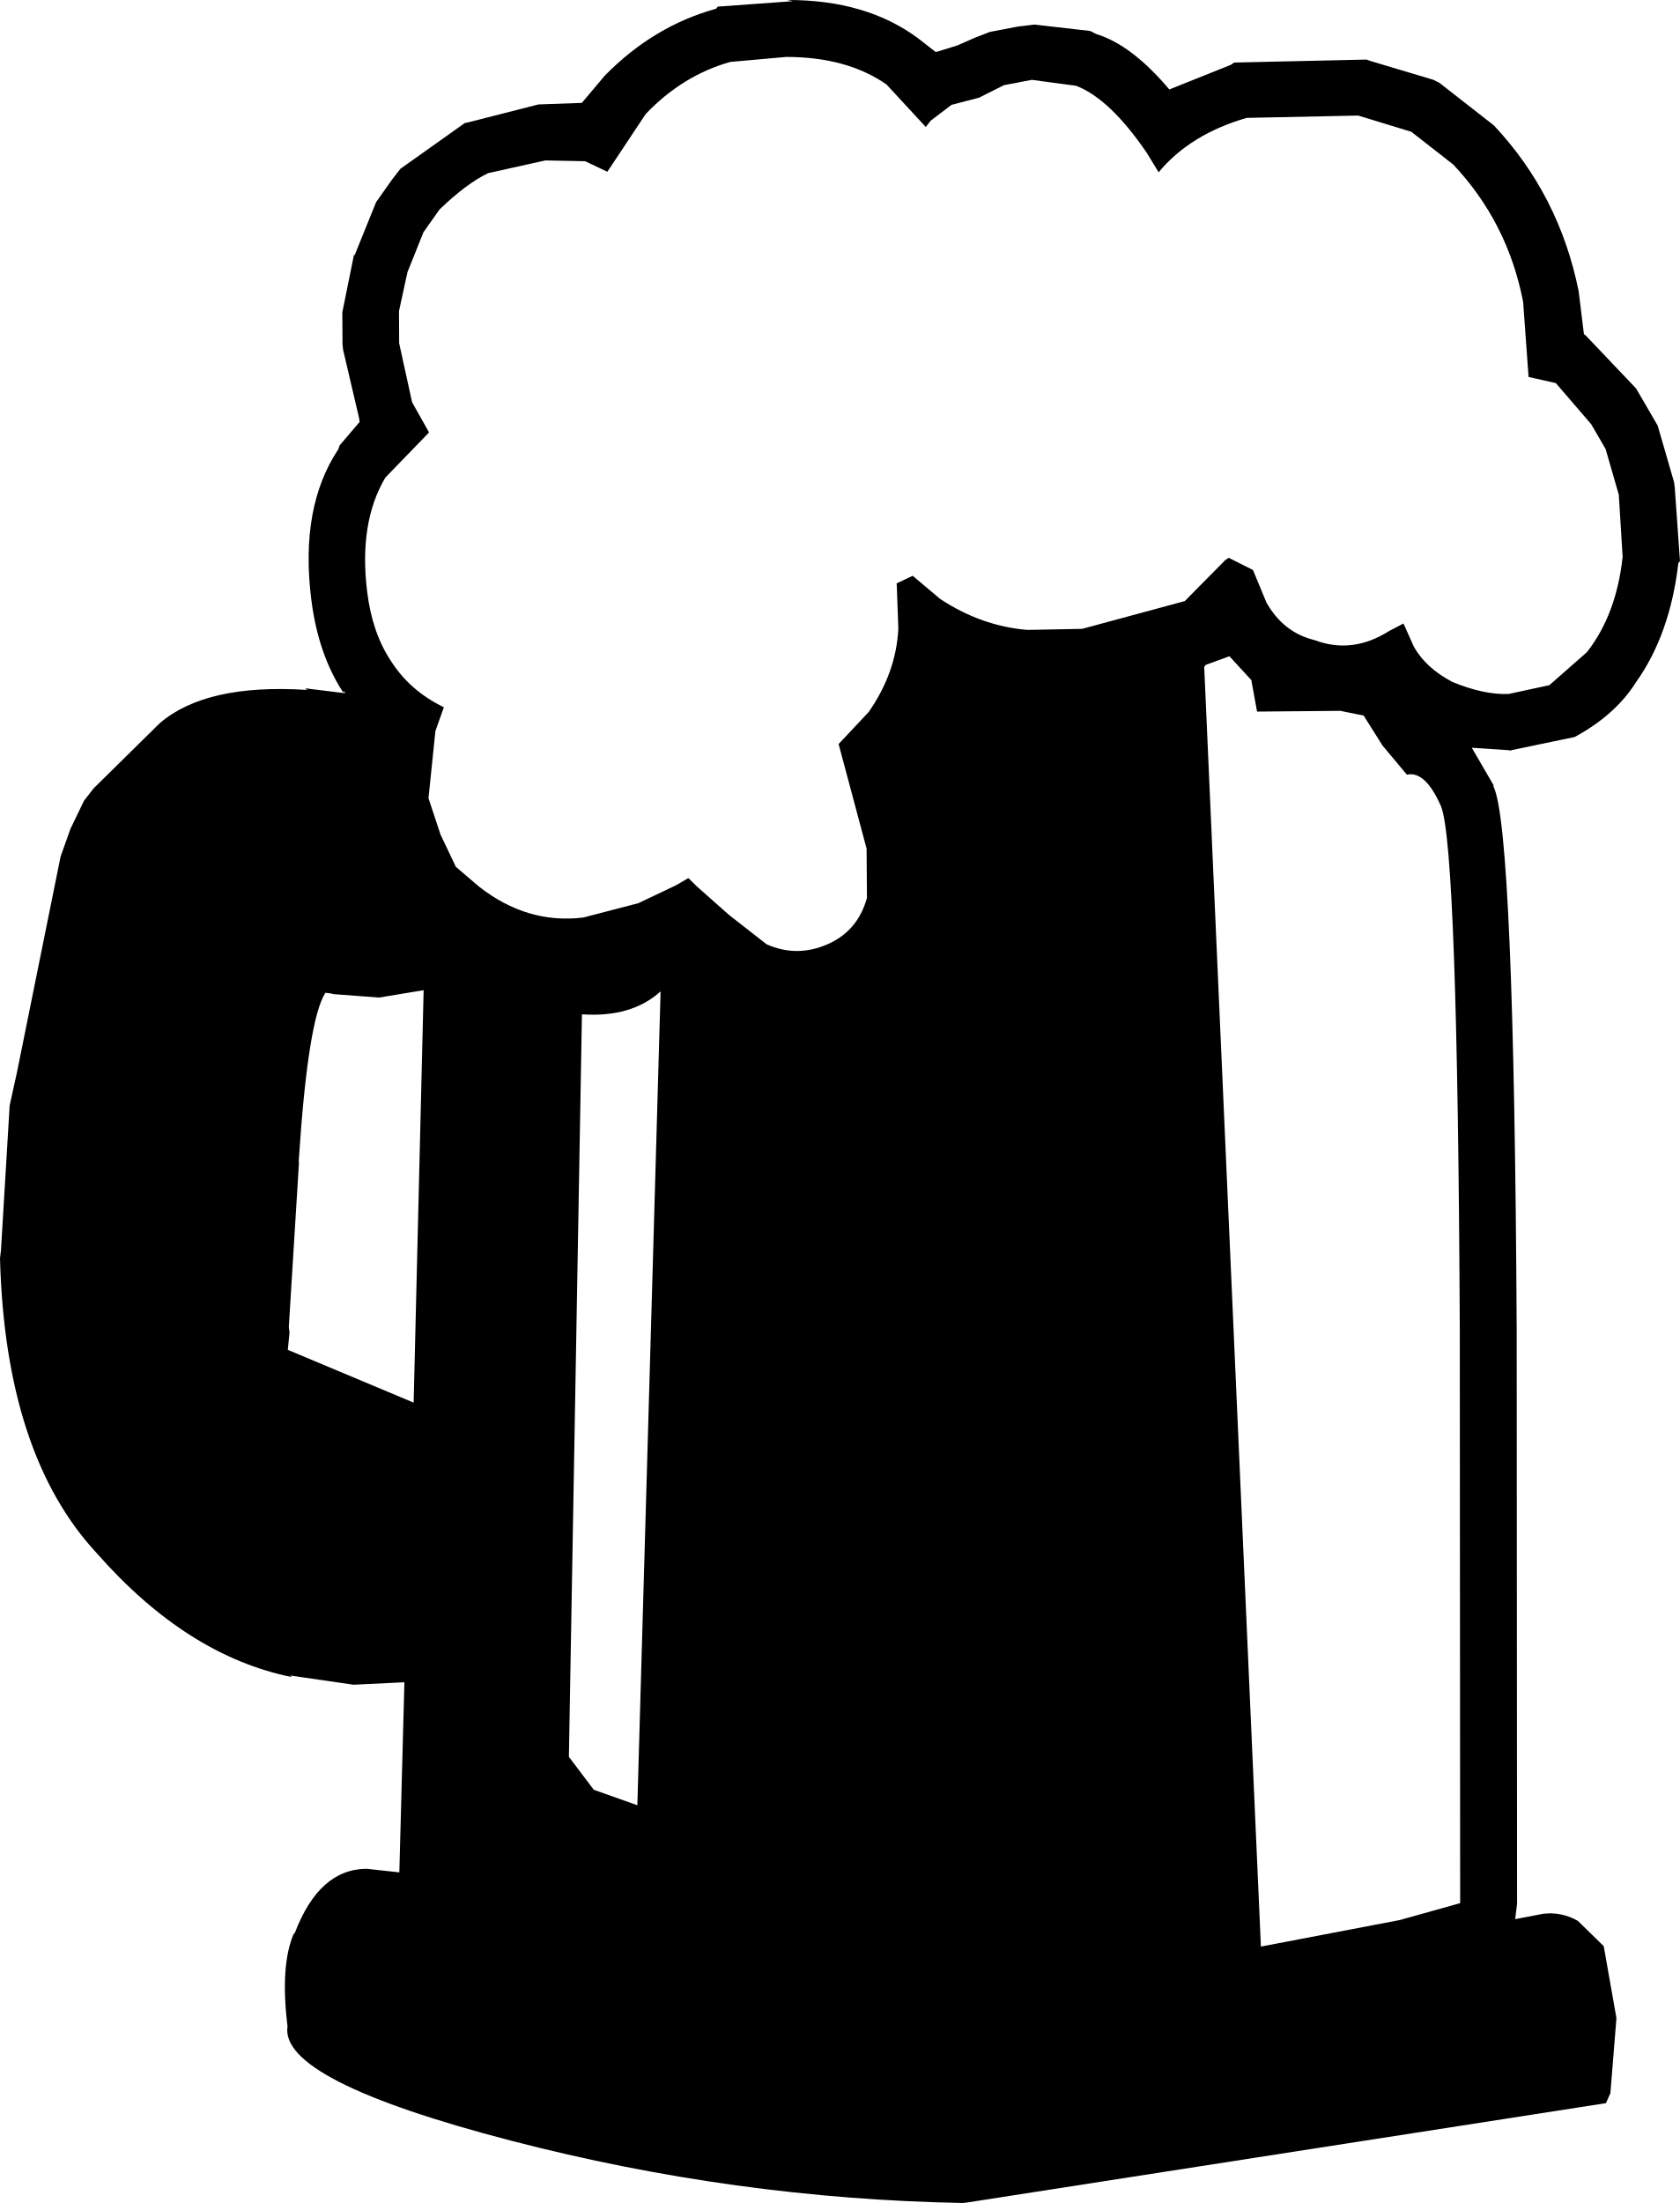
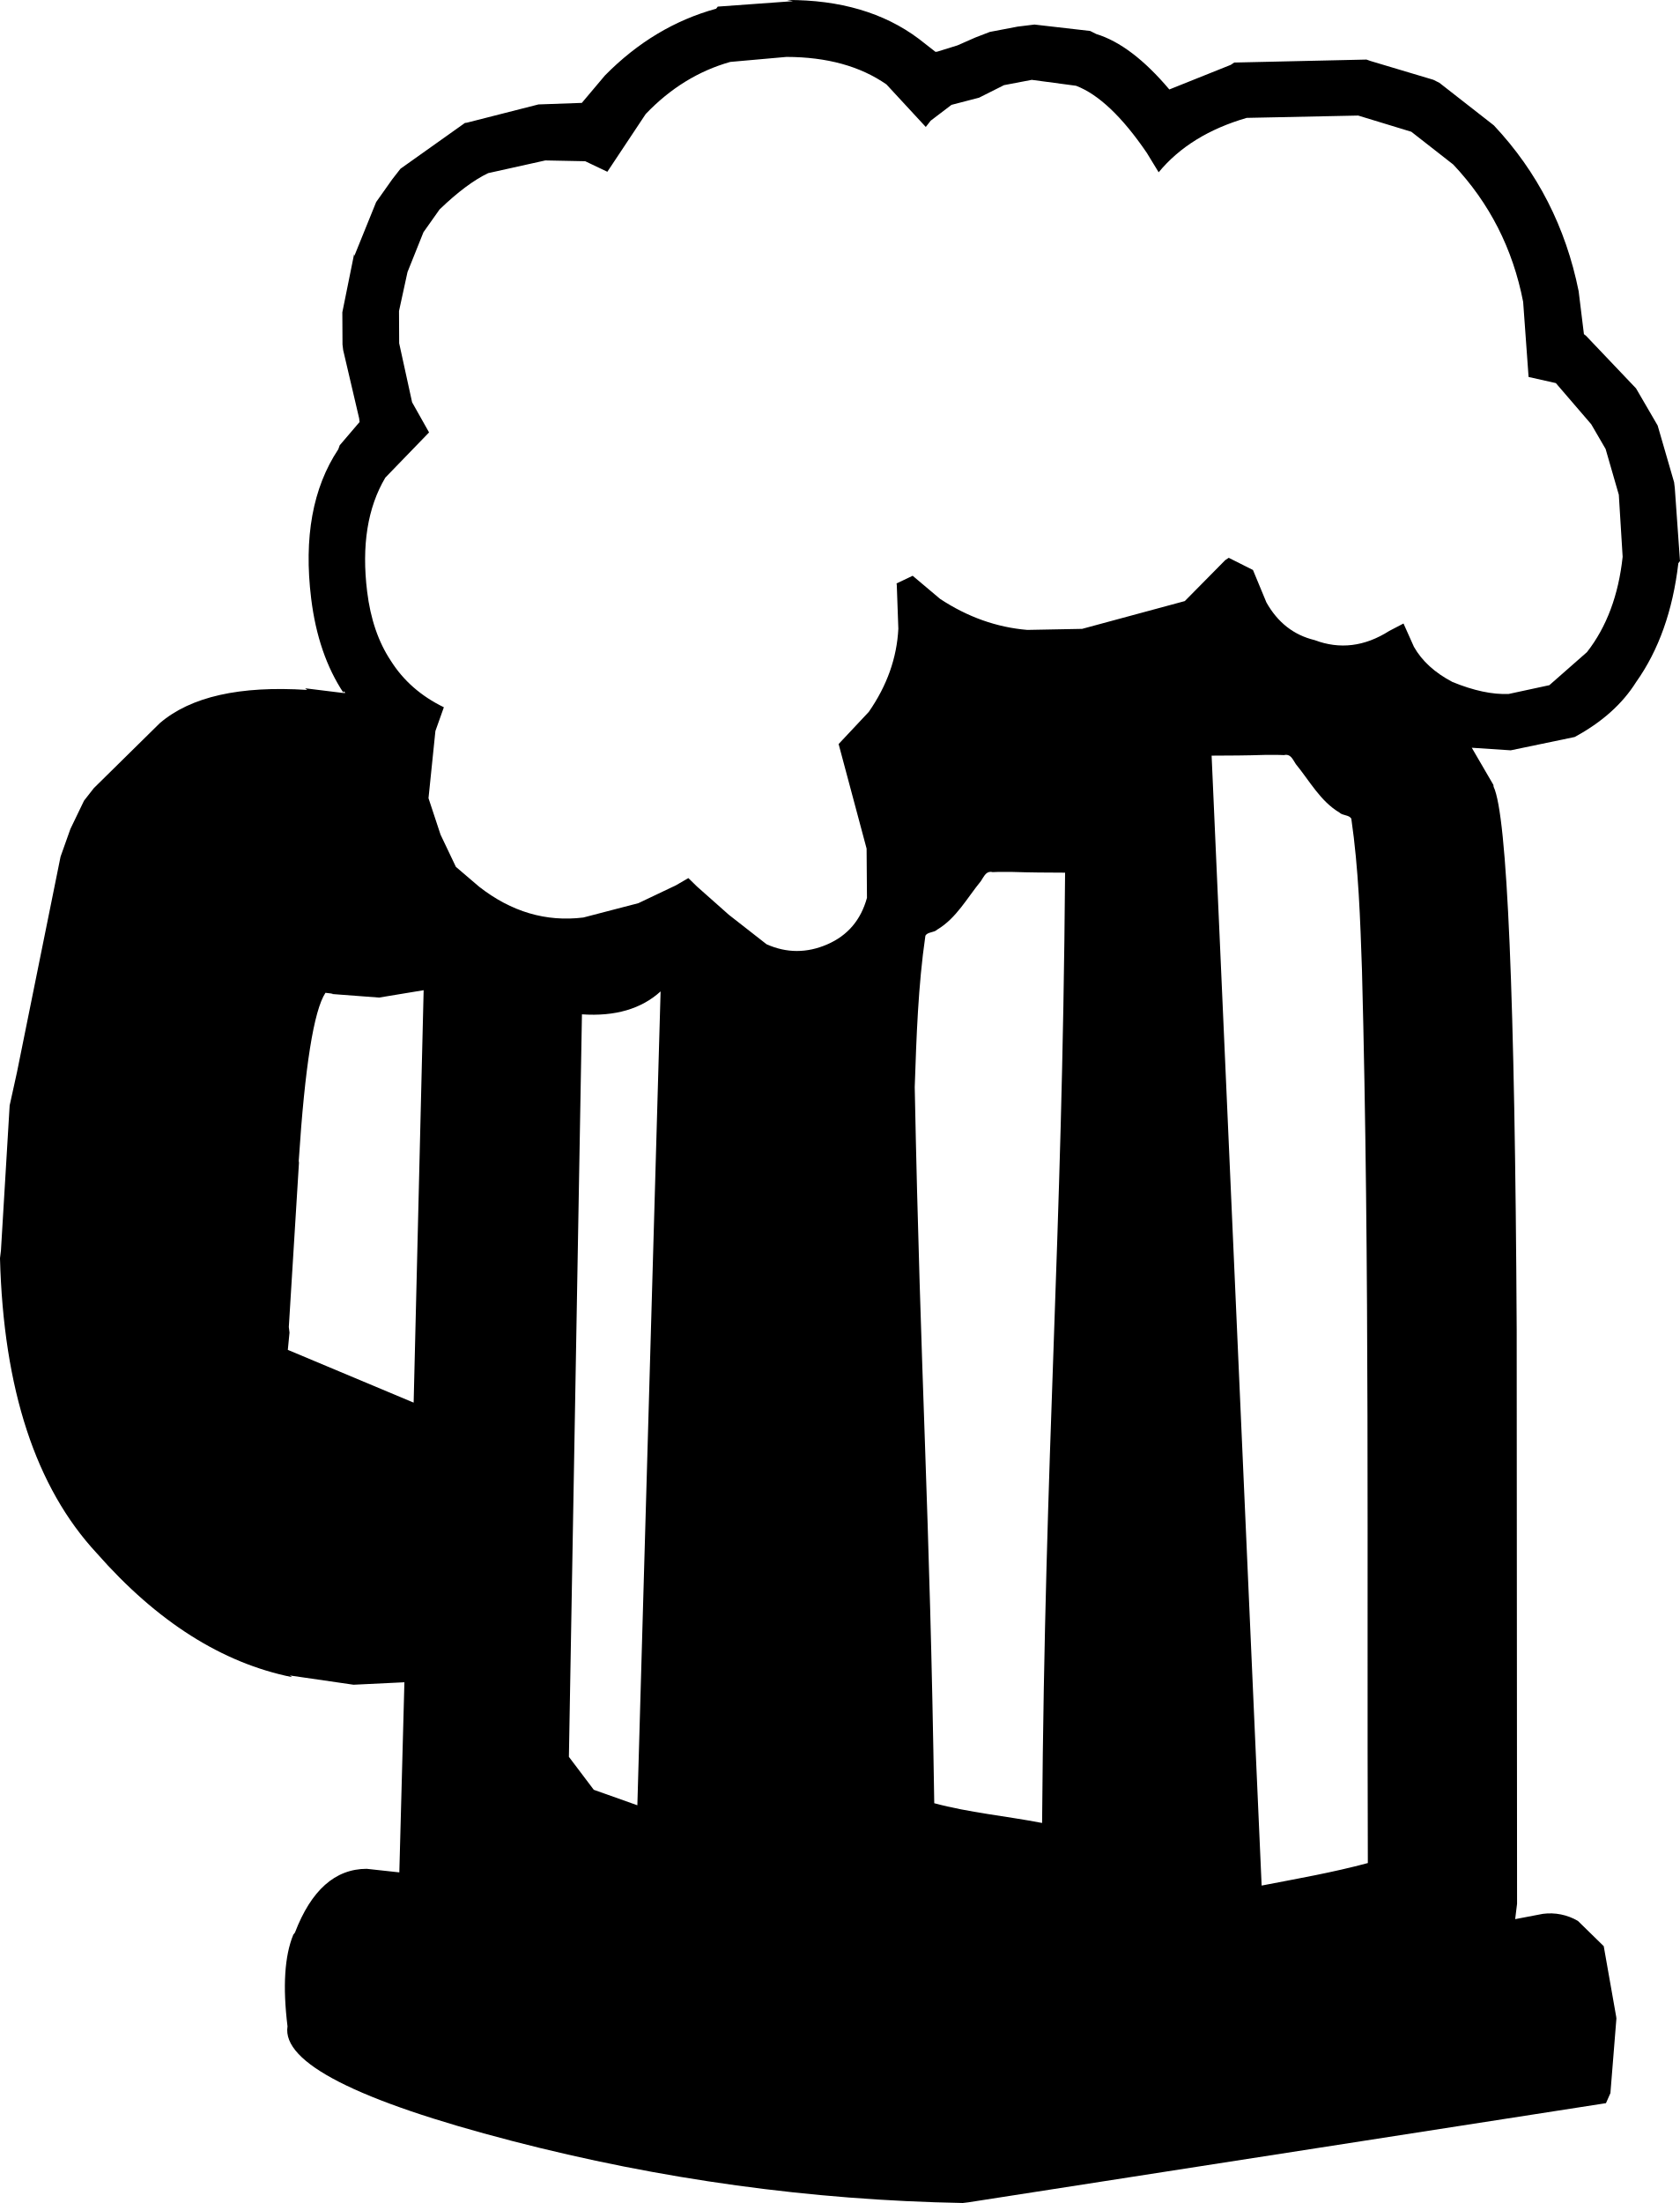
- <svg xmlns="http://www.w3.org/2000/svg" xml:space="preserve" width="562.972" height="738.041" viewBox="0 0 148.953 195.273">
-   <path d="m63.64.586-.145.186Q57.971 2.29 53.64 6.685L51.587 9.12l-3.846.137-6.352 1.62-.165.02-5.716 4.06-.726.93-1.431 2.023-1.934 4.773-.02-.166-1.045 5.167.015 2.854.06.496 1.414 6.041.04.331-1.762 2.064-.124.351q-3.402 5.121-2.407 13.229.609 4.965 2.877 8.38l-.02-.165.185.145-.165.02-3.411-.42.185.145q-8.973-.578-13.074 2.949L8.32 69.86l-.871 1.115-1.205 2.5-.874 2.458L1.504 95.05l-.647 2.935-.773 12.86-.084.683q.459 17.411 8.587 26.155 8.003 9.095 17.304 10.976l-.186-.145 5.643.819 4.508-.218-.45 16.851-2.894-.316q-4.198.012-6.36 5.652l-.146.186q-1.164 2.83-.514 8.125-.755 4.796 19.89 10.155 19.779 5.13 39.98 5.504l.496-.06 56.532-8.789.394-.888.532-6.616-.02-.165-1.104-6.248-2.29-2.238a4.88 4.88 0 0 0-3.1-.627l-2.462.47.168-1.364-.033-50.889q-.234-44.312-2.046-48.121l-.02-.166-1.916-3.291 3.453.228 5.668-1.18q3.622-1.958 5.449-4.869 3.007-4.232 3.745-10.537l.145-.186-.461-6.494-.061-.496-1.458-5.028-1.916-3.292-4.435-4.662-.186-.145-.447-3.64-.02-.166q-1.717-8.522-7.516-14.697l-.185-.146-4.645-3.628-.537-.27-5.579-1.667-.351-.125-11.725.264-.31.206-5.444 2.18q-3.34-3.956-6.482-4.915l-.537-.27-4.94-.568-1.49.182-2.462.47-1.283.494-1.593.7-1.78.554-.165.02-1.3-1.015-.187-.146Q76.835-.026 69.783 0l.517.104zm70.306 65.923-.228.047.331-.04zm-69.2-61.02 4.984-.444q5.377.011 8.866 2.439l3.486 3.77.436-.557 1.843-1.402 2.442-.635 2.214-1.112 2.462-.47 3.928.525q2.995 1.144 6.273 5.948l1.05 1.72q2.78-3.366 7.807-4.822l9.884-.206 4.712 1.437 3.715 2.903q4.828 5.118 6.198 12.172l.482 6.659 2.417.543 3.136 3.646 1.277 2.195 1.17 4.055.34 5.501q-.549 5.106-3.163 8.45l-3.335 2.93-3.6.777q-2.17.098-5-1.065-2.335-1.225-3.406-3.11l-.926-2.069-1.263.659q-3.272 2.08-6.619.812-2.769-.667-4.272-3.338l-1.193-2.877-2.149-1.08-.31.207-3.585 3.63-9.104 2.462-4.86.093q-4.072-.34-7.727-2.746l-2.436-2.053-1.428.68.02.165.137 3.847q-.195 3.886-2.622 7.376l-2.673 2.847 2.481 9.27.032 4.363q-.812 2.954-3.524 4.127t-5.376-.011l-3.344-2.613-2.828-2.508-.763-.746-1.097.638-3.333 1.585-4.883 1.272q-4.964.609-9.237-2.73l-2.063-1.762-1.36-2.856-1.067-3.228.612-5.954.75-2.107q-3.038-1.475-4.706-4.126-1.65-2.484-2.096-6.125-.751-6.122 1.614-10.107l3.876-4.004-1.504-2.67-1.147-5.235-.014-2.853.752-3.452 1.414-3.532 1.431-2.023q2.403-2.31 4.308-3.217l5.069-1.126 3.535.07 1.963.934 3.402-5.12q3.274-3.426 7.495-4.616m44.26 52.68 1.94 2.114.51 2.792 7.382-.066 2.067.418 1.669 2.65 2.165 2.59q1.635-.37 3.034 2.818 1.46 3.684 1.657 46.322l.033 50.888-5.359 1.498-12.308 2.351-5.026-113.428.146-.186zM28.856 88l.682.083-.166.02 4.239.32 3.95-.653-.886 36.557-11.156-4.677.149-1.53-.061-.497.9-14.555-.02-.166q.813-12.528 2.369-14.903m29.714-.122-2.06 72.14-3.864-1.373-2.206-2.92 1.157-65.815q4.404.3 6.973-2.032" />
+ <svg xmlns="http://www.w3.org/2000/svg" width="148.953mm" height="195.272mm" viewBox="0 0 148.953 195.272" version="1.1" id="svg1" xml:space="preserve">
+   <defs id="defs1" />
+   <g id="layer1" transform="translate(-10.38283,-95.32422)">
+     <path id="path188" d="m 80.166,95.324 0.517,0.104 -6.66,0.482 -0.145,0.186 c -3.683,1.012 -6.967,2.983 -9.855,5.913 l -2.053,2.435 -3.846,0.137 -6.352,1.62 -0.165,0.02 -5.716,4.06 -0.726,0.93 -1.431,2.023 -1.934,4.773 -0.02,-0.166 -1.045,5.167 0.015,2.854 0.06,0.496 1.414,6.041 0.04,0.331 -1.762,2.064 -0.124,0.351 c -2.268,3.414 -3.07,7.824 -2.407,13.229 0.406,3.31 1.365,6.103 2.877,8.38 l -0.02,-0.165 0.185,0.145 -0.165,0.02 -3.411,-0.42 0.184,0.145 c -5.982,-0.385 -10.34,0.598 -13.074,2.949 l -5.845,5.756 -0.871,1.115 -1.205,2.5 -0.874,2.458 -3.866,19.117 -0.647,2.935 -0.773,12.86 -0.084,0.683 c 0.306,11.607 3.168,20.326 8.587,26.155 5.335,6.063 11.103,9.722 17.304,10.976 l -0.186,-0.145 5.643,0.819 4.508,-0.218 -0.45,16.851 -2.894,-0.316 c -2.799,0.008 -4.918,1.892 -6.36,5.652 l -0.146,0.186 c -0.776,1.887 -0.947,4.595 -0.514,8.125 -0.503,3.197 6.126,6.582 19.89,10.155 13.186,3.42 26.513,5.255 39.98,5.504 l 0.496,-0.06 56.532,-8.789 0.394,-0.888 0.532,-6.616 -0.02,-0.165 -1.104,-6.248 -2.29,-2.238 c -0.935,-0.547 -2.026,-0.768 -3.1,-0.627 l -2.462,0.47 0.168,-1.364 -0.033,-50.889 c -0.156,-29.541 -0.838,-45.582 -2.046,-48.121 l -0.02,-0.166 -1.916,-3.291 3.453,0.228 5.668,-1.18 c 2.415,-1.305 4.231,-2.928 5.449,-4.869 2.005,-2.821 3.253,-6.333 3.745,-10.537 l 0.145,-0.186 -0.461,-6.494 -0.061,-0.496 -1.458,-5.028 -1.916,-3.292 -4.435,-4.662 -0.186,-0.145 -0.447,-3.64 -0.02,-0.166 c -1.145,-5.681 -3.65,-10.581 -7.516,-14.697 l -0.185,-0.146 -4.645,-3.628 -0.537,-0.27 -5.579,-1.667 -0.351,-0.125 -11.725,0.264 -0.31,0.206 -5.444,2.18 c -2.227,-2.637 -4.387,-4.276 -6.482,-4.915 l -0.537,-0.27 -4.94,-0.568 -1.49,0.182 -2.462,0.47 -1.283,0.494 -1.593,0.7 -1.78,0.554 -0.165,0.02 -1.3,-1.015 -0.187,-0.146 c -3.082,-2.308 -6.974,-3.453 -11.675,-3.436 z m -0.053,5.045 c 3.585,0.007 6.54,0.82 8.866,2.439 l 3.486,3.77 0.436,-0.557 1.843,-1.402 2.442,-0.635 2.214,-1.112 2.462,-0.47 3.928,0.525 c 1.997,0.763 4.088,2.745 6.273,5.948 l 1.05,1.72 c 1.853,-2.244 4.456,-3.851 7.807,-4.822 l 9.884,-0.206 4.712,1.437 3.715,2.903 c 3.219,3.412 5.285,7.469 6.198,12.172 l 0.482,6.659 2.417,0.543 3.136,3.646 1.277,2.195 1.17,4.055 0.34,5.501 c -0.366,3.404 -1.42,6.22 -3.163,8.45 l -3.335,2.93 -3.6,0.777 c -1.447,0.065 -3.114,-0.29 -5,-1.065 -1.557,-0.817 -2.692,-1.853 -3.406,-3.11 l -0.926,-2.069 -1.263,0.659 c -2.181,1.387 -4.388,1.657 -6.619,0.812 -1.846,-0.445 -3.27,-1.557 -4.272,-3.338 l -1.193,-2.877 -2.149,-1.08 -0.31,0.207 -3.585,3.63 -9.104,2.462 -4.86,0.093 c -2.715,-0.227 -5.29,-1.142 -7.727,-2.746 l -2.436,-2.053 -1.428,0.68 0.02,0.165 0.137,3.847 c -0.13,2.591 -1.004,5.049 -2.622,7.376 l -2.673,2.847 2.481,9.27 0.032,4.363 c -0.541,1.969 -1.716,3.345 -3.524,4.127 -1.808,0.782 -3.6,0.779 -5.376,-0.011 l -3.344,-2.613 -2.828,-2.508 -0.763,-0.746 -1.097,0.638 -3.333,1.585 -4.883,1.272 c -3.309,0.406 -6.388,-0.504 -9.237,-2.73 l -2.063,-1.762 -1.36,-2.856 -1.067,-3.228 0.612,-5.954 0.75,-2.107 c -2.025,-0.983 -3.594,-2.359 -4.706,-4.126 -1.1,-1.656 -1.799,-3.698 -2.096,-6.125 -0.501,-4.081 0.037,-7.45 1.614,-10.107 l 3.876,-4.004 -1.504,-2.67 -1.147,-5.235 -0.014,-2.853 0.752,-3.452 1.414,-3.532 1.431,-2.023 c 1.602,-1.54 3.038,-2.612 4.308,-3.217 l 5.069,-1.126 3.535,0.07 1.963,0.934 3.402,-5.12 c 2.183,-2.284 4.681,-3.822 7.495,-4.616 z m 44.322,61.862 c 0.429,0.013 0.613,0.486 0.842,0.825 1.215,1.479 2.17,3.282 3.859,4.289 0.299,0.294 0.872,0.194 1.059,0.553 0.647,4.456 0.789,8.92 0.944,13.412 0.697,26.378 0.431,52.768 0.52,79.153 -3.095,0.835 -6.241,1.382 -9.416,1.996 -1.478,-33.385 -2.957,-66.77 -4.435,-100.155 1.561,-0.004 3.121,-0.012 4.681,-0.064 0.582,0.003 1.165,-0.015 1.746,0.016 0.072,-0.019 0.138,-0.027 0.199,-0.025 z m -26.246,10.373 c 0.061,-0.002 0.128,0.006 0.2,0.024 0.582,-0.031 1.164,-0.013 1.746,-0.016 1.56,0.052 3.121,0.06 4.682,0.065 -0.259,33.385 -1.78,50.604 -2.039,84.233 -3.175,-0.614 -6.467,-0.915 -9.562,-1.75 -0.399,-26.384 -1.208,-37.099 -1.731,-63.478 0.155,-4.491 0.298,-8.955 0.945,-13.411 0.186,-0.359 0.76,-0.259 1.059,-0.553 1.689,-1.007 2.644,-2.81 3.859,-4.289 0.229,-0.338 0.413,-0.812 0.842,-0.825 z m -50.245,10.491 -0.886,36.557 -11.156,-4.677 0.149,-1.53 -0.061,-0.497 0.9,-14.555 -0.02,-0.166 c 0.542,-8.352 1.332,-13.32 2.369,-14.903 v 0.001 l 0.682,0.083 -0.166,0.02 4.239,0.32 z m 21.009,0.107 -2.06,72.14 -3.864,-1.373 -2.206,-2.92 1.157,-65.815 c 2.936,0.2 5.261,-0.477 6.973,-2.032 z" />
+   </g>
</svg>
